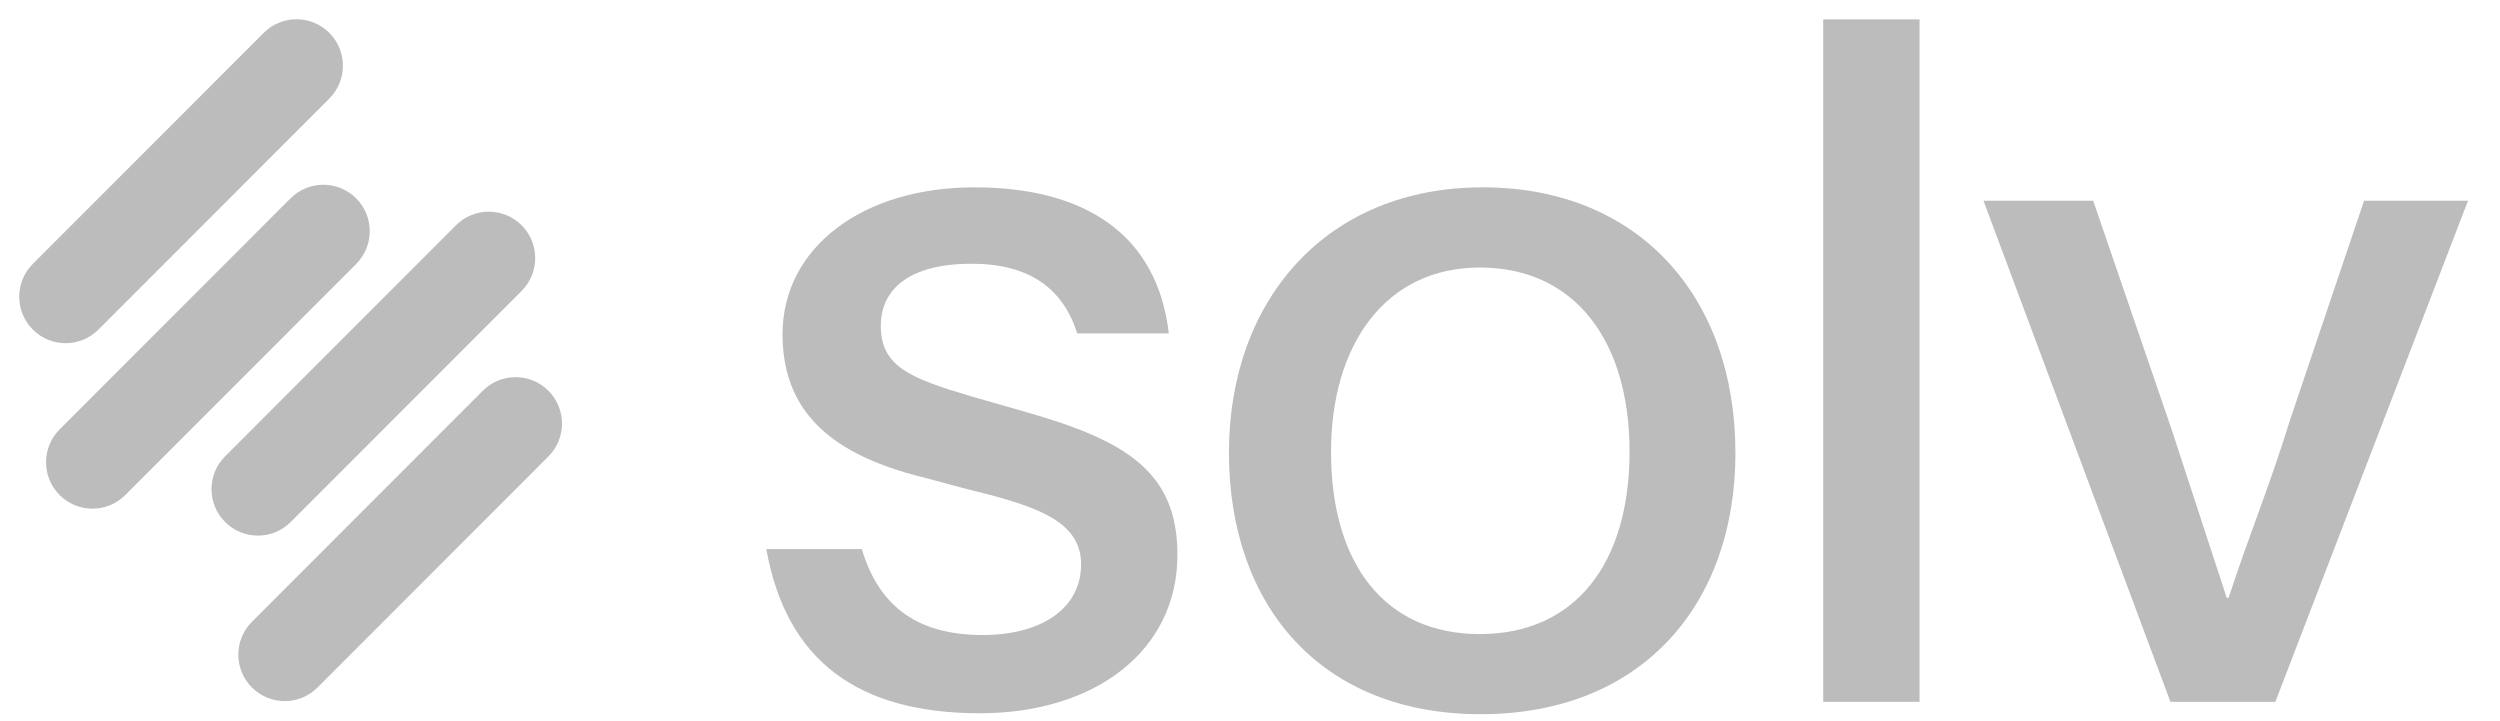
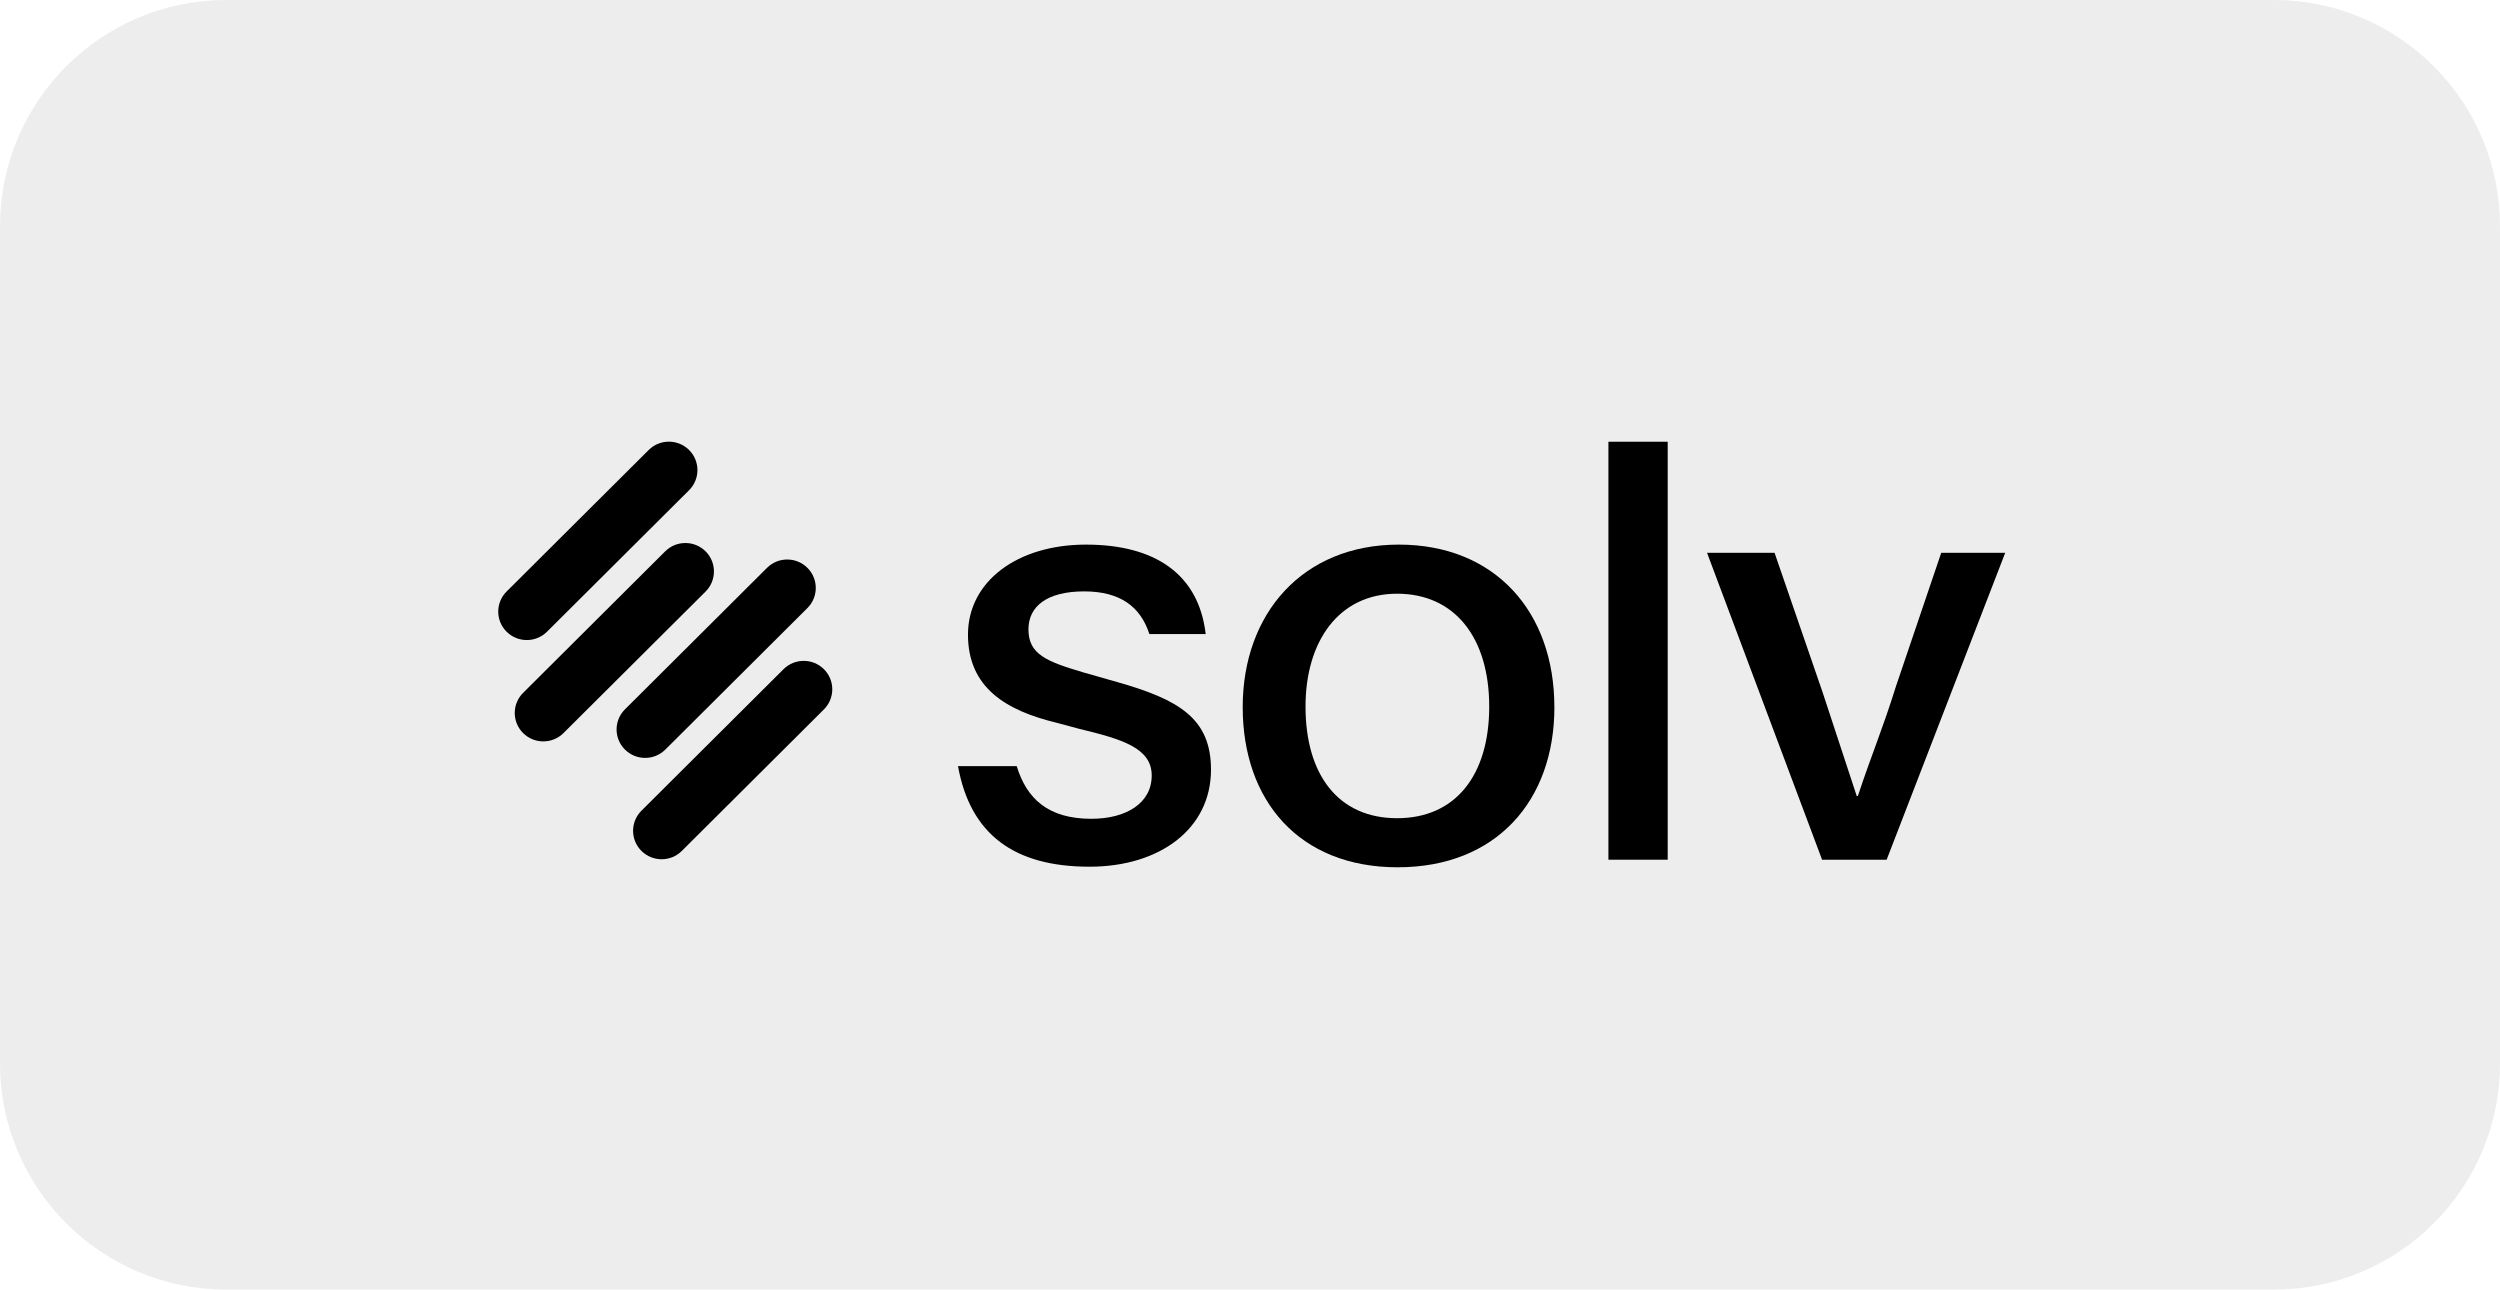
- <svg xmlns="http://www.w3.org/2000/svg" width="177" height="51" viewBox="0 0 177 51" fill="none">
-   <path d="M61.012 38.876C62.159 42.66 64.658 44.959 69.587 44.959C73.639 44.959 76.541 43.136 76.541 39.957C76.541 36.778 73.166 35.767 68.168 34.552L65.668 33.877C59.794 32.457 55.403 29.821 55.403 23.671C55.403 17.52 61.076 13.263 68.976 13.263C76.877 13.263 81.943 16.641 82.751 23.604H76.27C75.257 20.428 72.892 18.672 68.775 18.672C64.454 18.672 62.361 20.428 62.361 23.063C62.361 25.967 64.454 26.779 68.775 28.065L72.556 29.146C79.648 31.174 83.362 33.336 83.362 39.282C83.362 46.108 77.487 50.499 69.382 50.499C60.737 50.499 55.674 46.782 54.255 38.876H61.008H61.012Z" fill="#BCBCBC" />
-   <path d="M122.87 32.051C122.87 42.864 116.184 50.566 104.838 50.566C93.492 50.566 87.01 42.861 87.01 32.051C87.01 21.24 93.898 13.263 104.972 13.263C116.047 13.263 122.867 21.035 122.867 32.051H122.87ZM94.237 31.983C94.237 39.89 98.018 44.892 104.771 44.892C111.524 44.892 115.372 39.89 115.372 31.983C115.372 24.077 111.457 18.94 104.771 18.94C98.085 18.94 94.237 24.413 94.237 31.983Z" fill="#BCBCBC" />
-   <path d="M129.084 1.372H135.904V49.69H129.084V1.372Z" fill="#BCBCBC" />
-   <path d="M153.666 49.689L140.431 14.21H148.198L153.736 30.361L157.652 42.323H157.786C159.406 37.388 160.554 34.823 162.174 29.619L167.374 14.213H174.735L161.094 49.692H153.666V49.689Z" fill="#BCBCBC" />
-   <path d="M18.67 2.327L2.323 18.685C1.04 19.969 1.04 22.051 2.323 23.335C3.606 24.619 5.687 24.619 6.97 23.335L23.316 6.977C24.599 5.693 24.599 3.611 23.316 2.327C22.033 1.043 19.953 1.043 18.67 2.327Z" fill="#BCBCBC" />
-   <path d="M32.283 15.95L15.937 32.309C14.654 33.593 14.654 35.674 15.937 36.958C17.22 38.242 19.3 38.242 20.583 36.958L36.93 20.6C38.213 19.316 38.213 17.234 36.93 15.95C35.647 14.666 33.566 14.666 32.283 15.95Z" fill="#BCBCBC" />
-   <path d="M20.568 14.043L4.222 30.401C2.939 31.685 2.939 33.767 4.222 35.051C5.505 36.335 7.585 36.335 8.869 35.051L25.215 18.692C26.498 17.408 26.498 15.327 25.215 14.043C23.932 12.759 21.852 12.759 20.568 14.043Z" fill="#BCBCBC" />
-   <path d="M34.182 27.666L17.836 44.024C16.552 45.308 16.552 47.39 17.836 48.674C19.119 49.958 21.199 49.958 22.482 48.674L38.828 32.316C40.111 31.032 40.111 28.95 38.828 27.666C37.545 26.382 35.465 26.382 34.182 27.666Z" fill="#BCBCBC" />
+ <svg xmlns="http://www.w3.org/2000/svg" width="221" height="114" viewBox="0 0 221 114" fill="none">
+   <rect width="221" height="114" rx="20" fill="#EDEDED" />
+   <path d="M89.879 67.729C90.76 70.622 92.681 72.381 96.468 72.381C99.582 72.381 101.811 70.987 101.811 68.555C101.811 66.124 99.218 65.351 95.377 64.422L93.457 63.906C88.943 62.82 85.569 60.805 85.569 56.101C85.569 51.398 89.928 48.143 95.999 48.143C102.069 48.143 105.962 50.725 106.583 56.05H101.603C100.824 53.621 99.007 52.279 95.844 52.279C92.524 52.279 90.915 53.621 90.915 55.636C90.915 57.857 92.524 58.479 95.844 59.462L98.749 60.289C104.198 61.839 107.052 63.493 107.052 68.04C107.052 73.259 102.538 76.617 96.311 76.617C89.668 76.617 85.778 73.775 84.688 67.729H89.876H89.879Z" fill="black" />
+   <path d="M137.409 62.509C137.409 70.779 132.271 76.668 123.554 76.668C114.836 76.668 109.855 70.776 109.855 62.509C109.855 54.242 115.148 48.143 123.656 48.143C132.166 48.143 137.406 54.086 137.406 62.509H137.409ZM115.408 62.458C115.408 68.504 118.313 72.329 123.502 72.329C128.691 72.329 131.647 68.504 131.647 62.458C131.647 56.412 128.639 52.484 123.502 52.484C118.365 52.484 115.408 56.669 115.408 62.458Z" fill="black" />
+   <path d="M142.184 39.049H147.424V75.998H142.184V39.049Z" fill="black" />
+   <path d="M161.072 75.998L150.902 48.866H156.87L161.125 61.218L164.134 70.365H164.237C165.482 66.591 166.364 64.63 167.609 60.65L171.604 48.869H177.26L166.779 76H161.072V75.998Z" fill="black" />
+   <path d="M57.344 39.779L44.784 52.289C43.798 53.271 43.798 54.862 44.784 55.844C45.77 56.826 47.369 56.826 48.355 55.844L60.914 43.335C61.9 42.353 61.9 40.761 60.914 39.779C59.928 38.797 58.33 38.797 57.344 39.779Z" fill="black" />
+   <path d="M67.805 50.197L55.245 62.707C54.259 63.688 54.259 65.281 55.245 66.262C56.231 67.244 57.83 67.244 58.816 66.262L71.375 53.753C72.361 52.771 72.361 51.179 71.375 50.197C70.389 49.215 68.791 49.215 67.805 50.197Z" fill="black" />
+   <path d="M58.803 48.738L46.243 61.248C45.257 62.23 45.257 63.822 46.243 64.803C47.229 65.785 48.828 65.785 49.813 64.803L62.373 52.294C63.359 51.312 63.359 49.72 62.373 48.738C61.387 47.757 59.789 47.757 58.803 48.738Z" fill="black" />
+   <path d="M69.264 59.156L56.704 71.665C55.718 72.647 55.718 74.24 56.704 75.221C57.69 76.203 59.288 76.203 60.274 75.221L72.834 62.712C73.82 61.73 73.82 60.138 72.834 59.156C71.848 58.175 70.25 58.175 69.264 59.156Z" fill="black" />
</svg>
